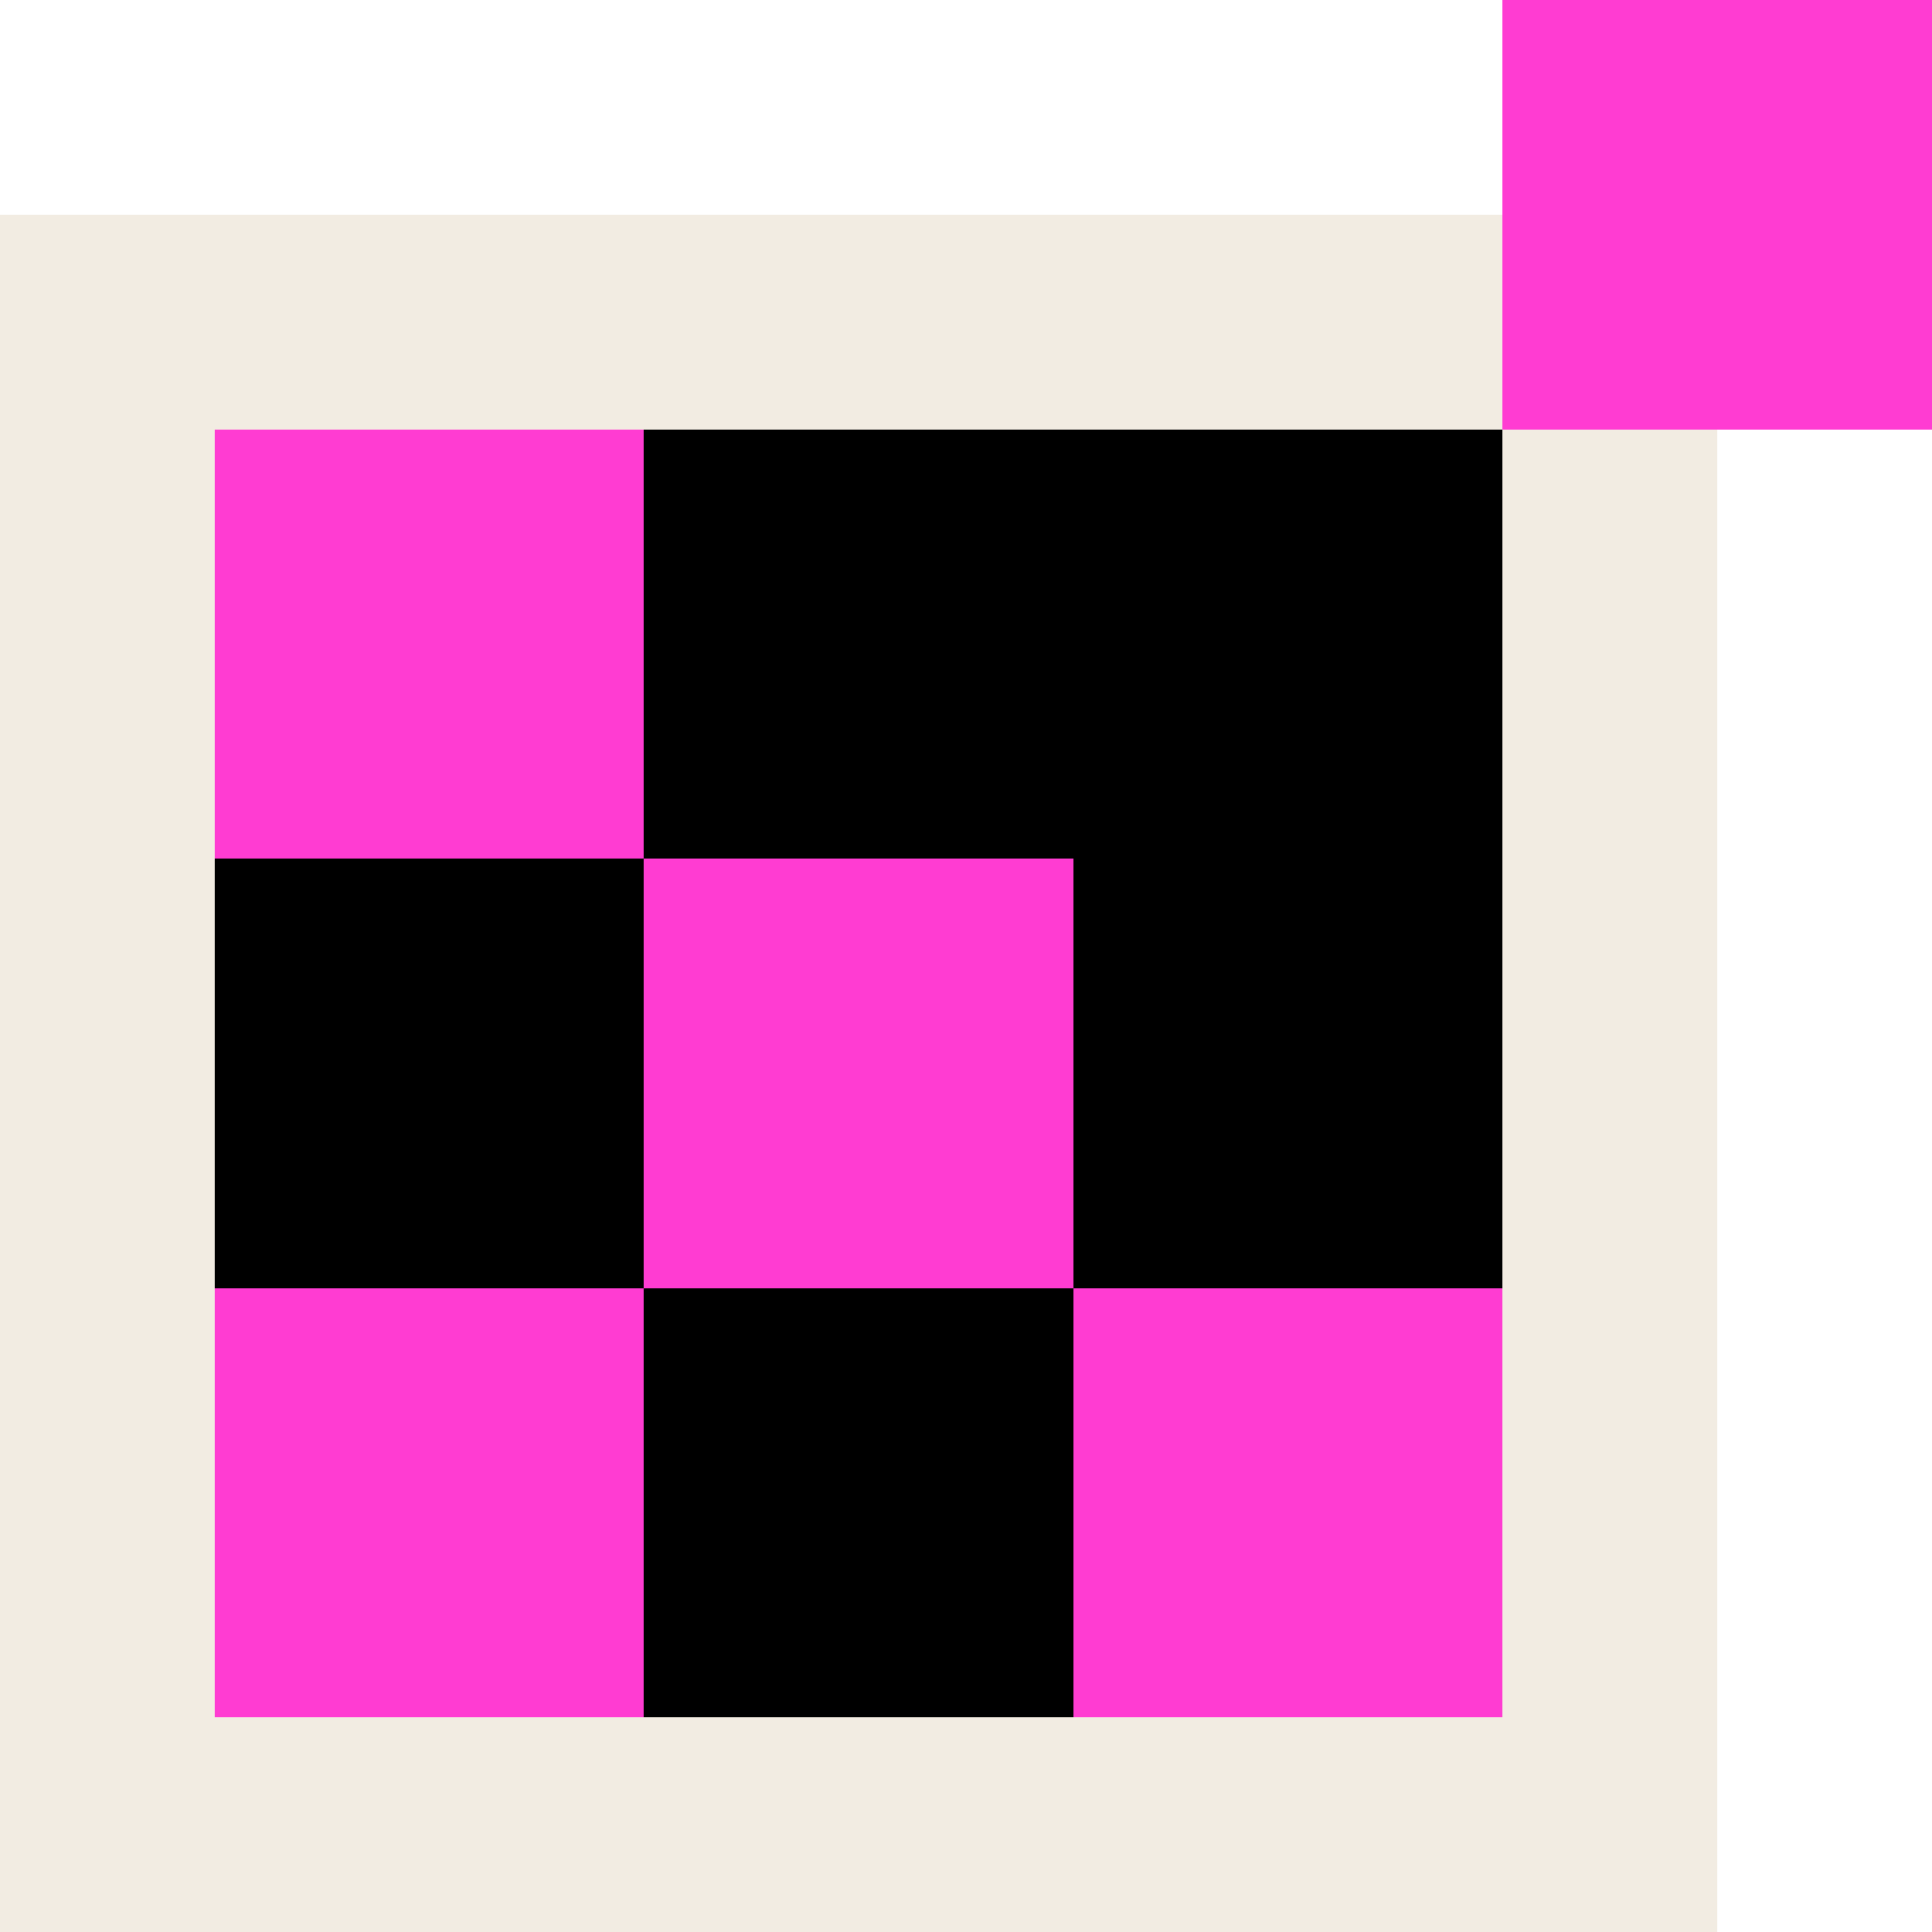
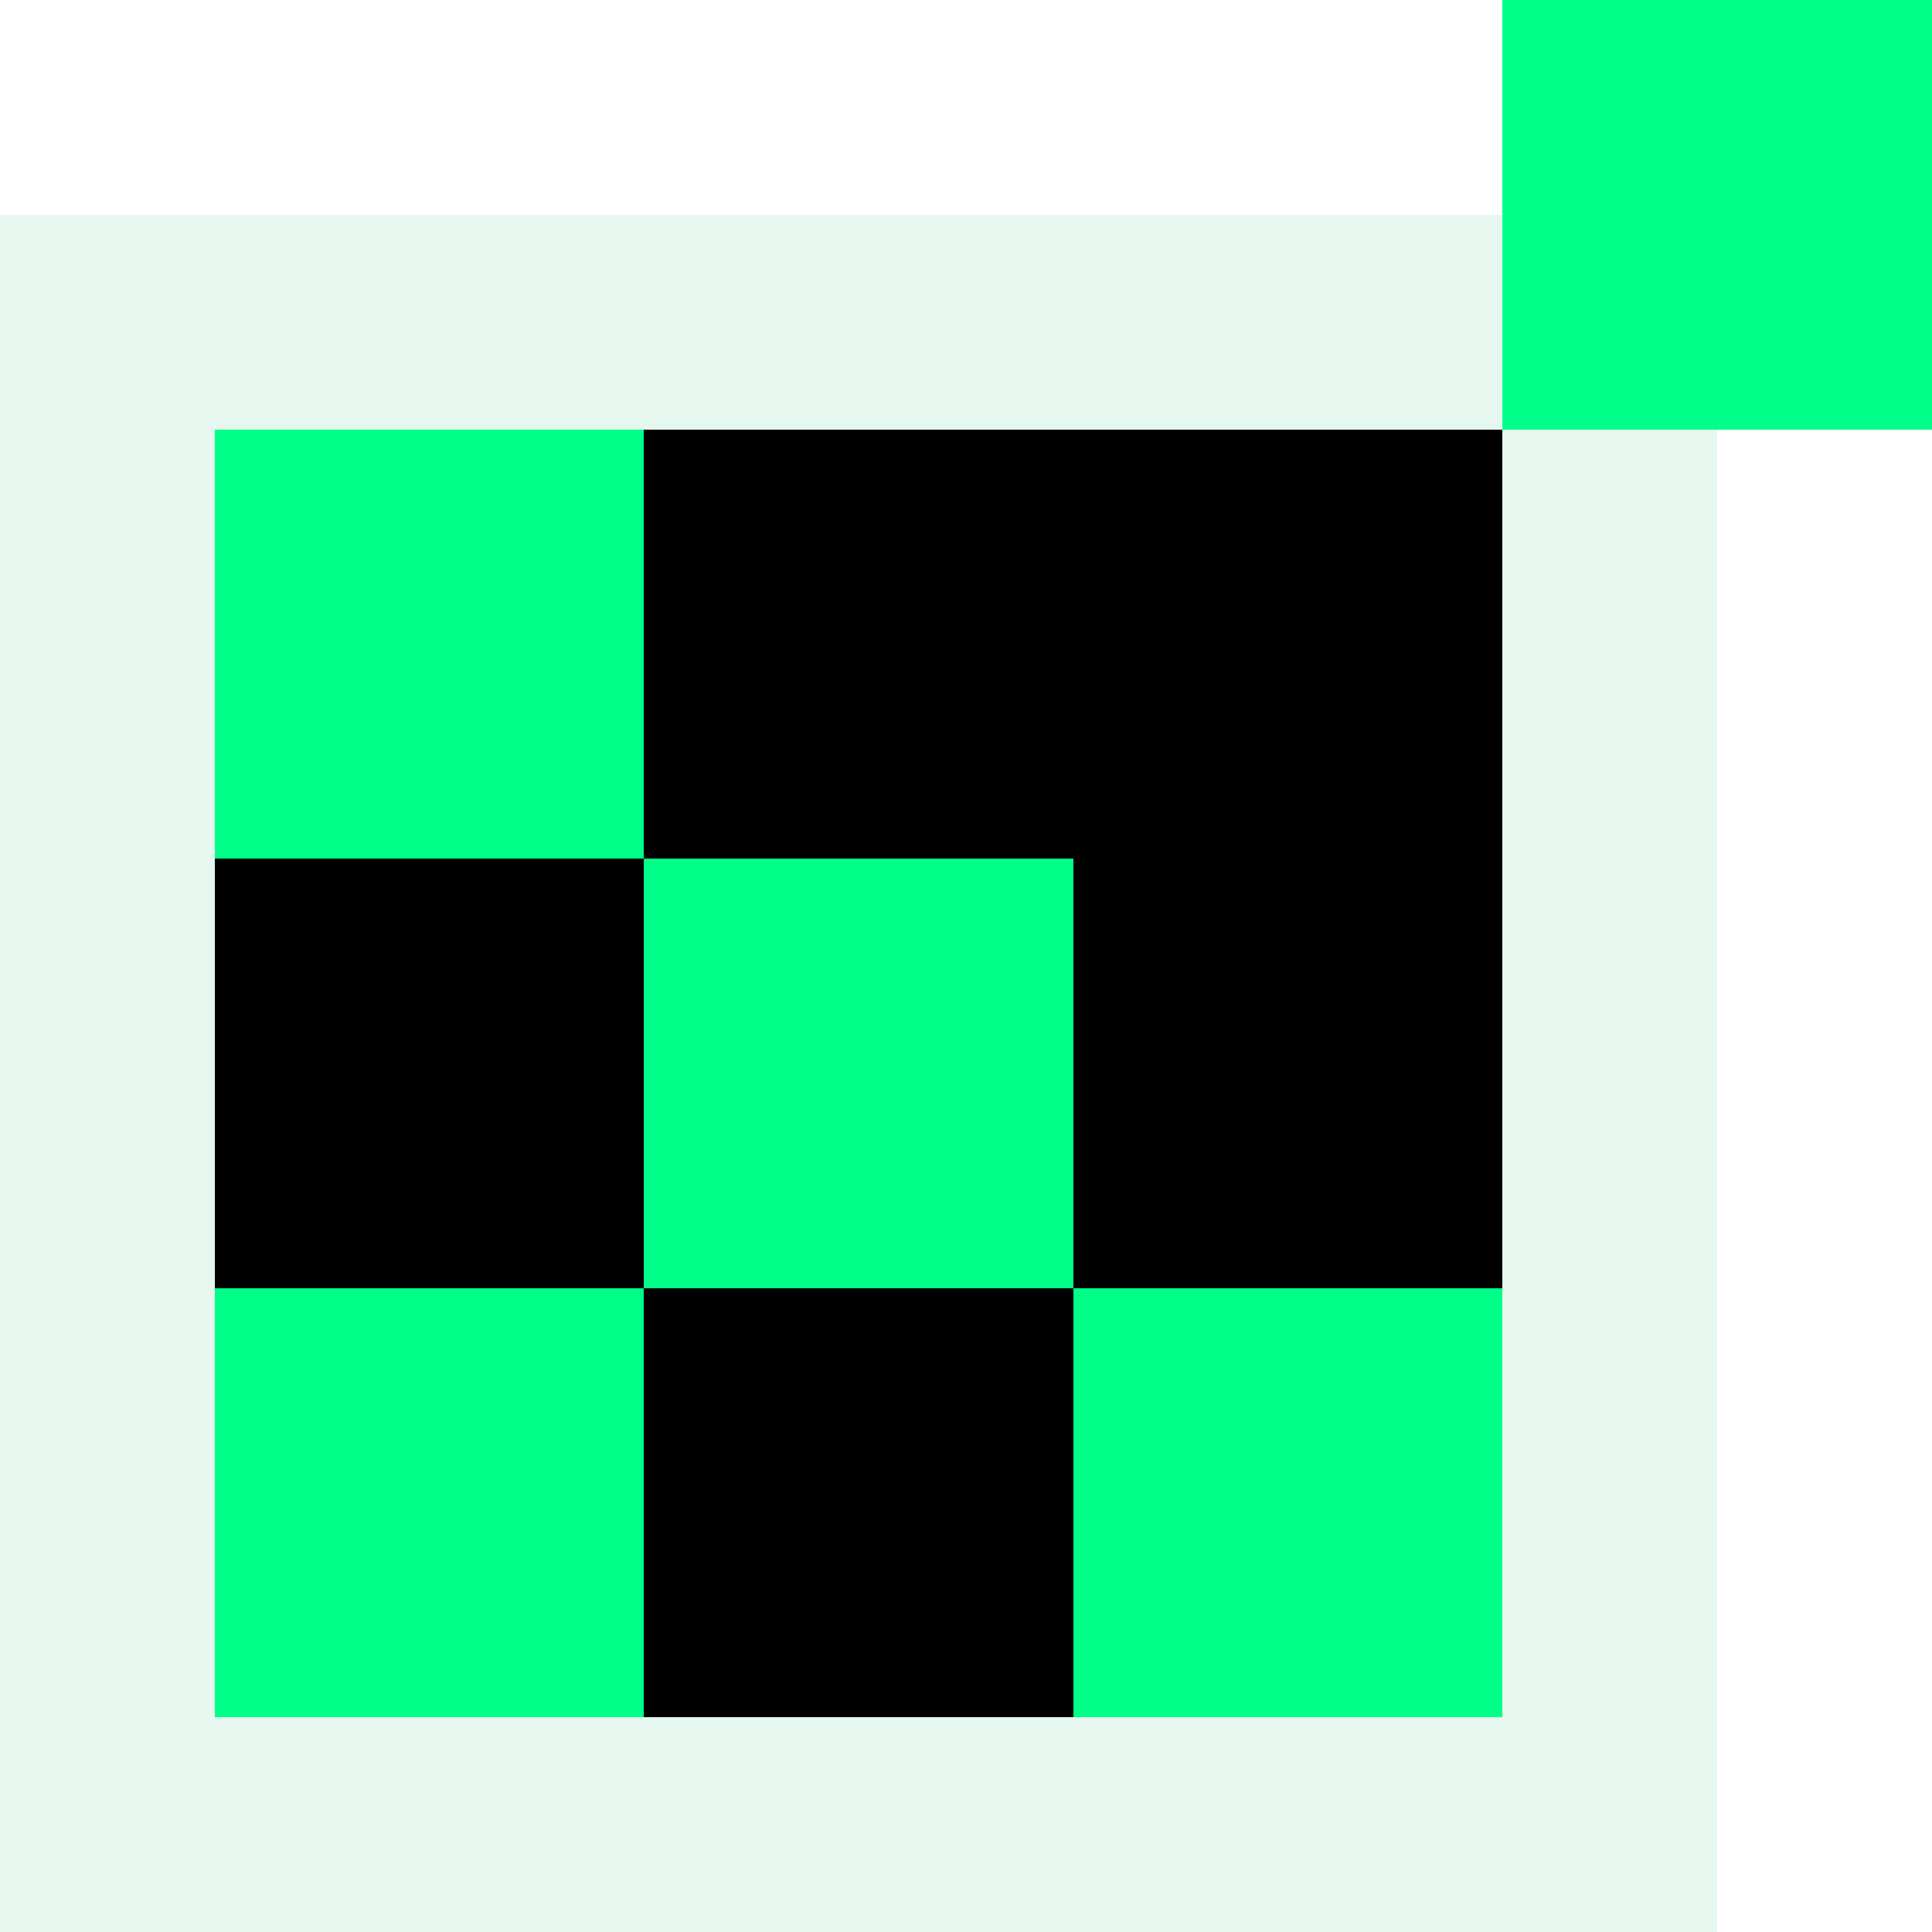
- <svg xmlns="http://www.w3.org/2000/svg" viewBox="0 0 9 9" width="72" height="72" shape-rendering="crispEdges" role="img" aria-label="the universal-modder mark">
+ <svg xmlns="http://www.w3.org/2000/svg" viewBox="0 0 9 9" width="72" height="72" shape-rendering="crispEdges" role="img" aria-label="prompt2rig mark">
  <path fill="#000000" d="M0 1h8v8h-8z" />
-   <path fill="#FF3CD2" d="M1 2h2v2h-2zM3 4h2v2h-2zM1 6h2v2h-2zM5 6h2v2h-2z" />
-   <path fill="#F2ECE2" d="M0 1h7v1h-7zM0 2h1v6h-1zM7 2h1v6h-1zM0 8h8v1h-8z" />
-   <path fill="#FF3CD2" d="M7 0h2v2h-2z" />
+   <path fill="#00FF88" d="M1 2h2v2h-2zM3 4h2v2h-2zM1 6h2v2h-2zM5 6h2v2h-2z" />
+   <path fill="#E6F7EF" d="M0 1h7v1h-7zM0 2h1v6h-1zM7 2h1v6h-1zM0 8h8v1h-8z" />
+   <path fill="#00FF88" d="M7 0h2v2h-2z" />
</svg>
